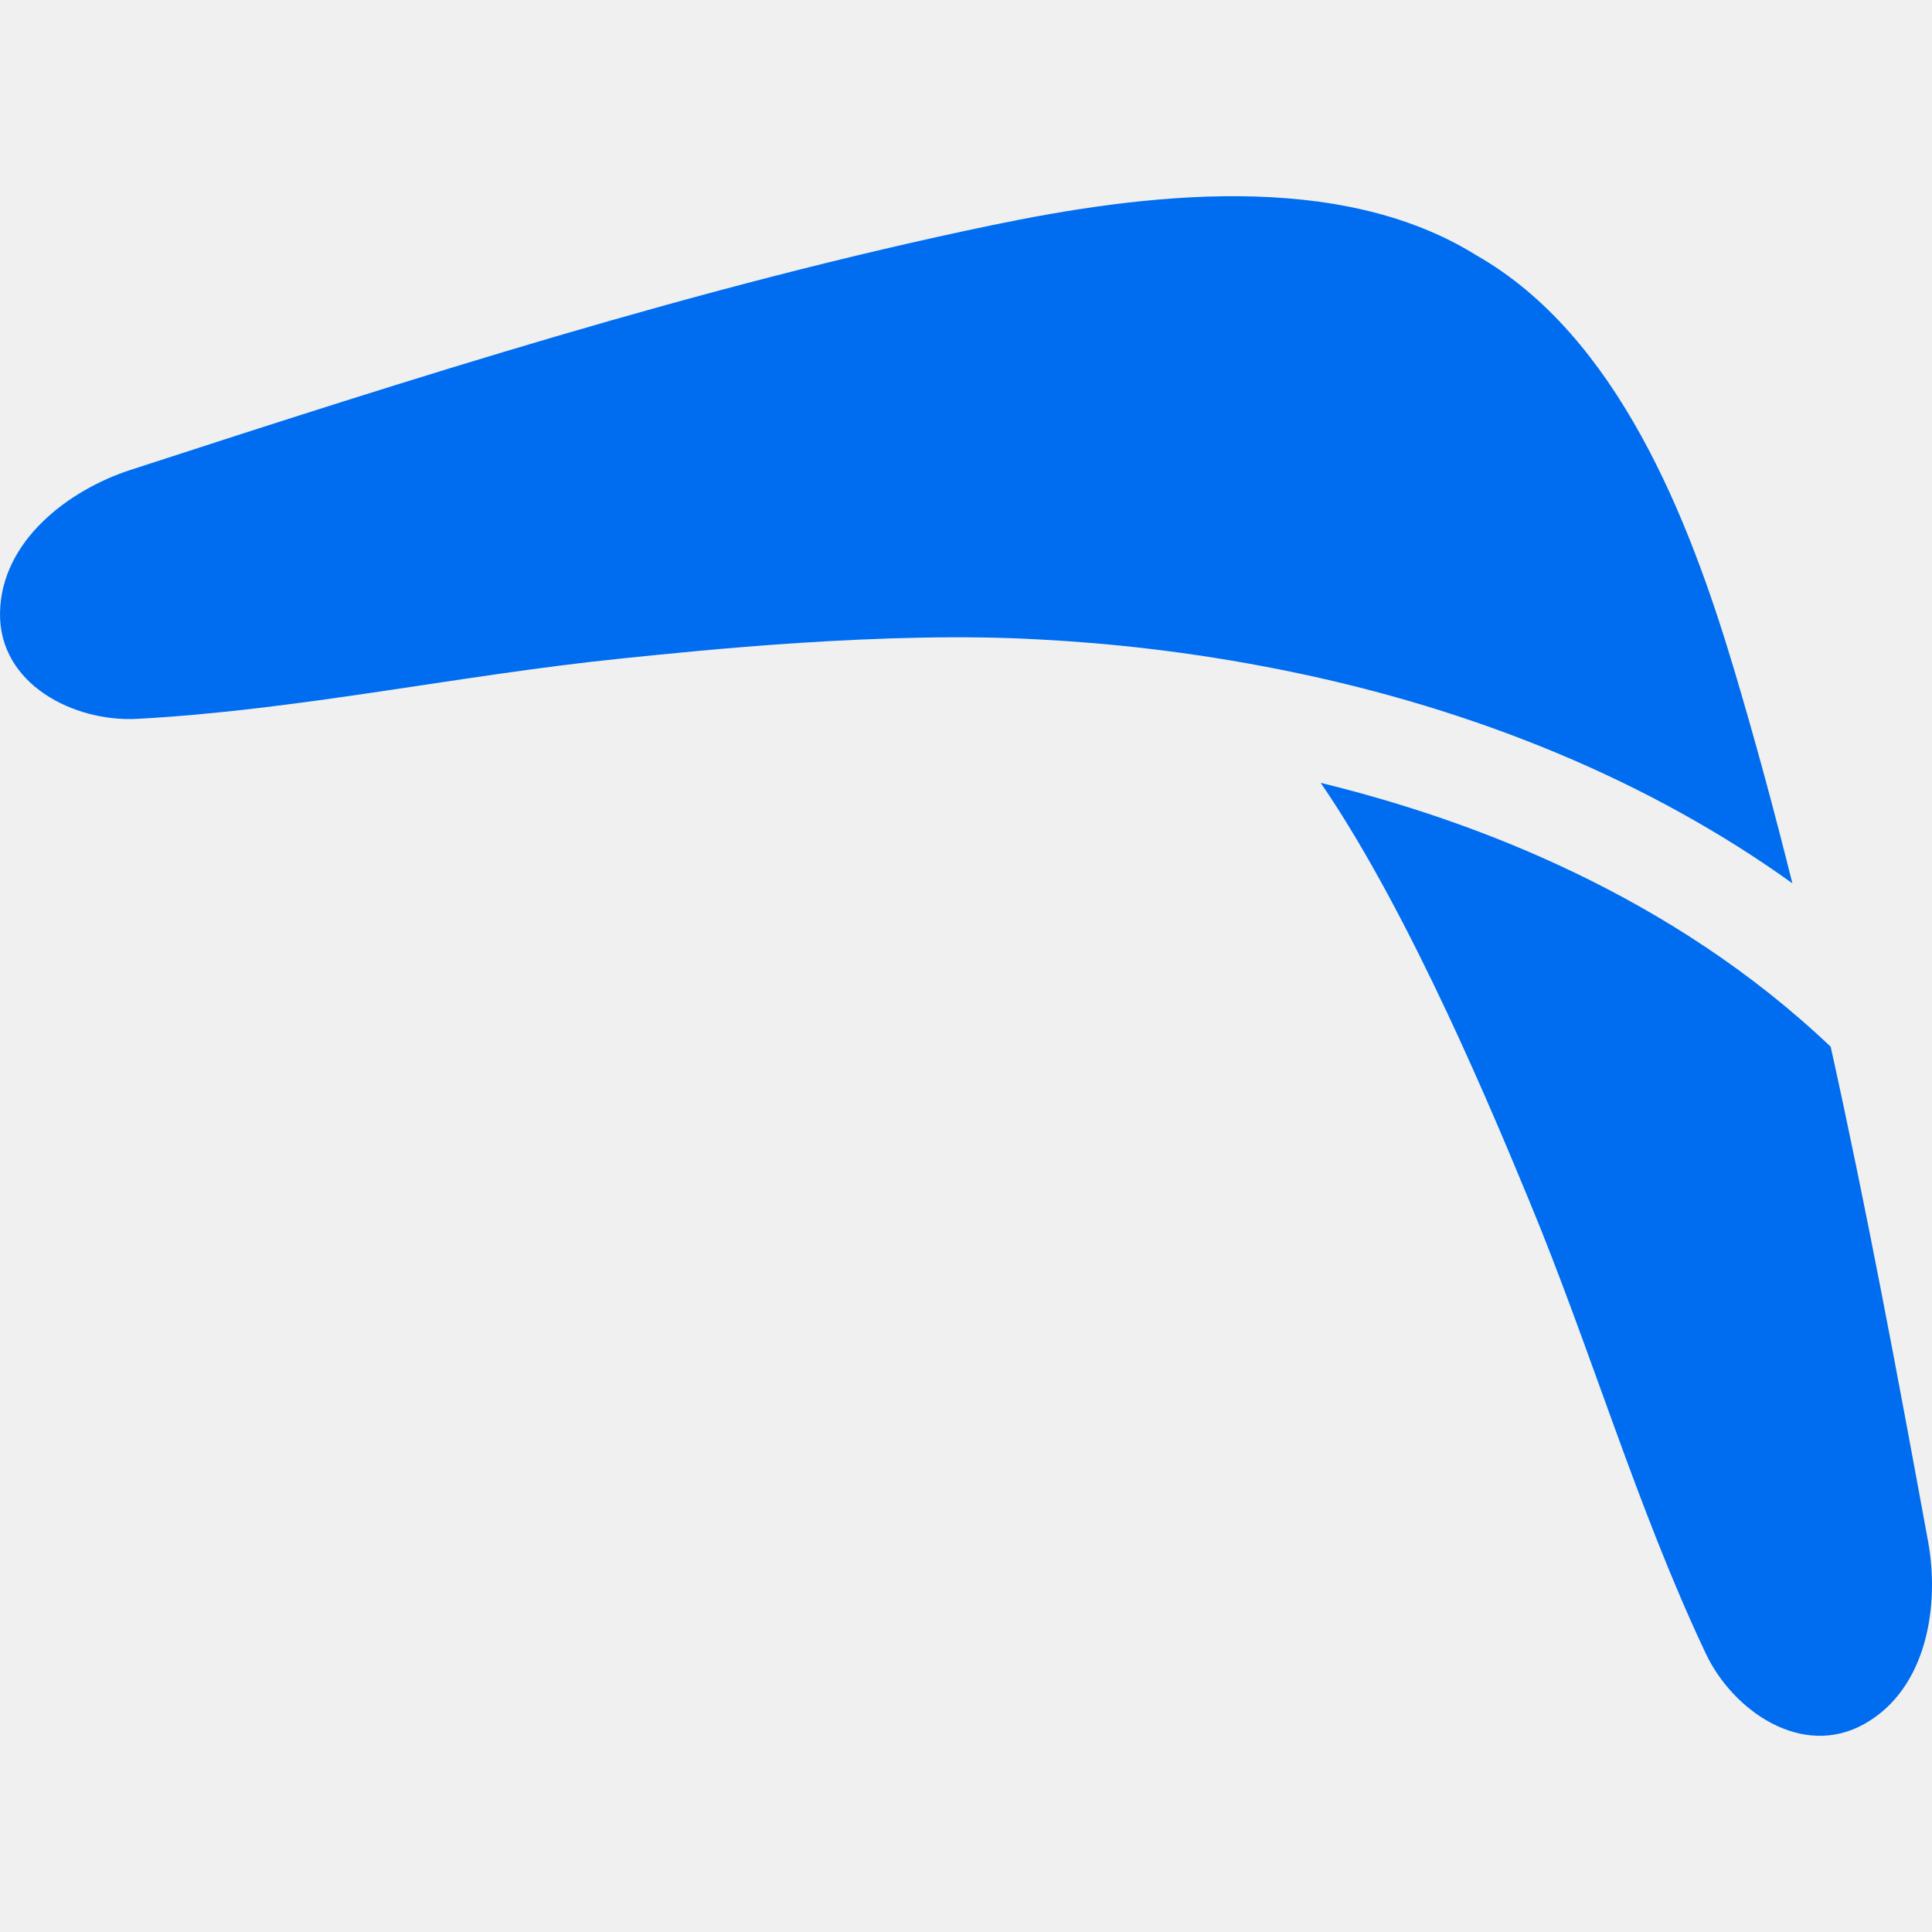
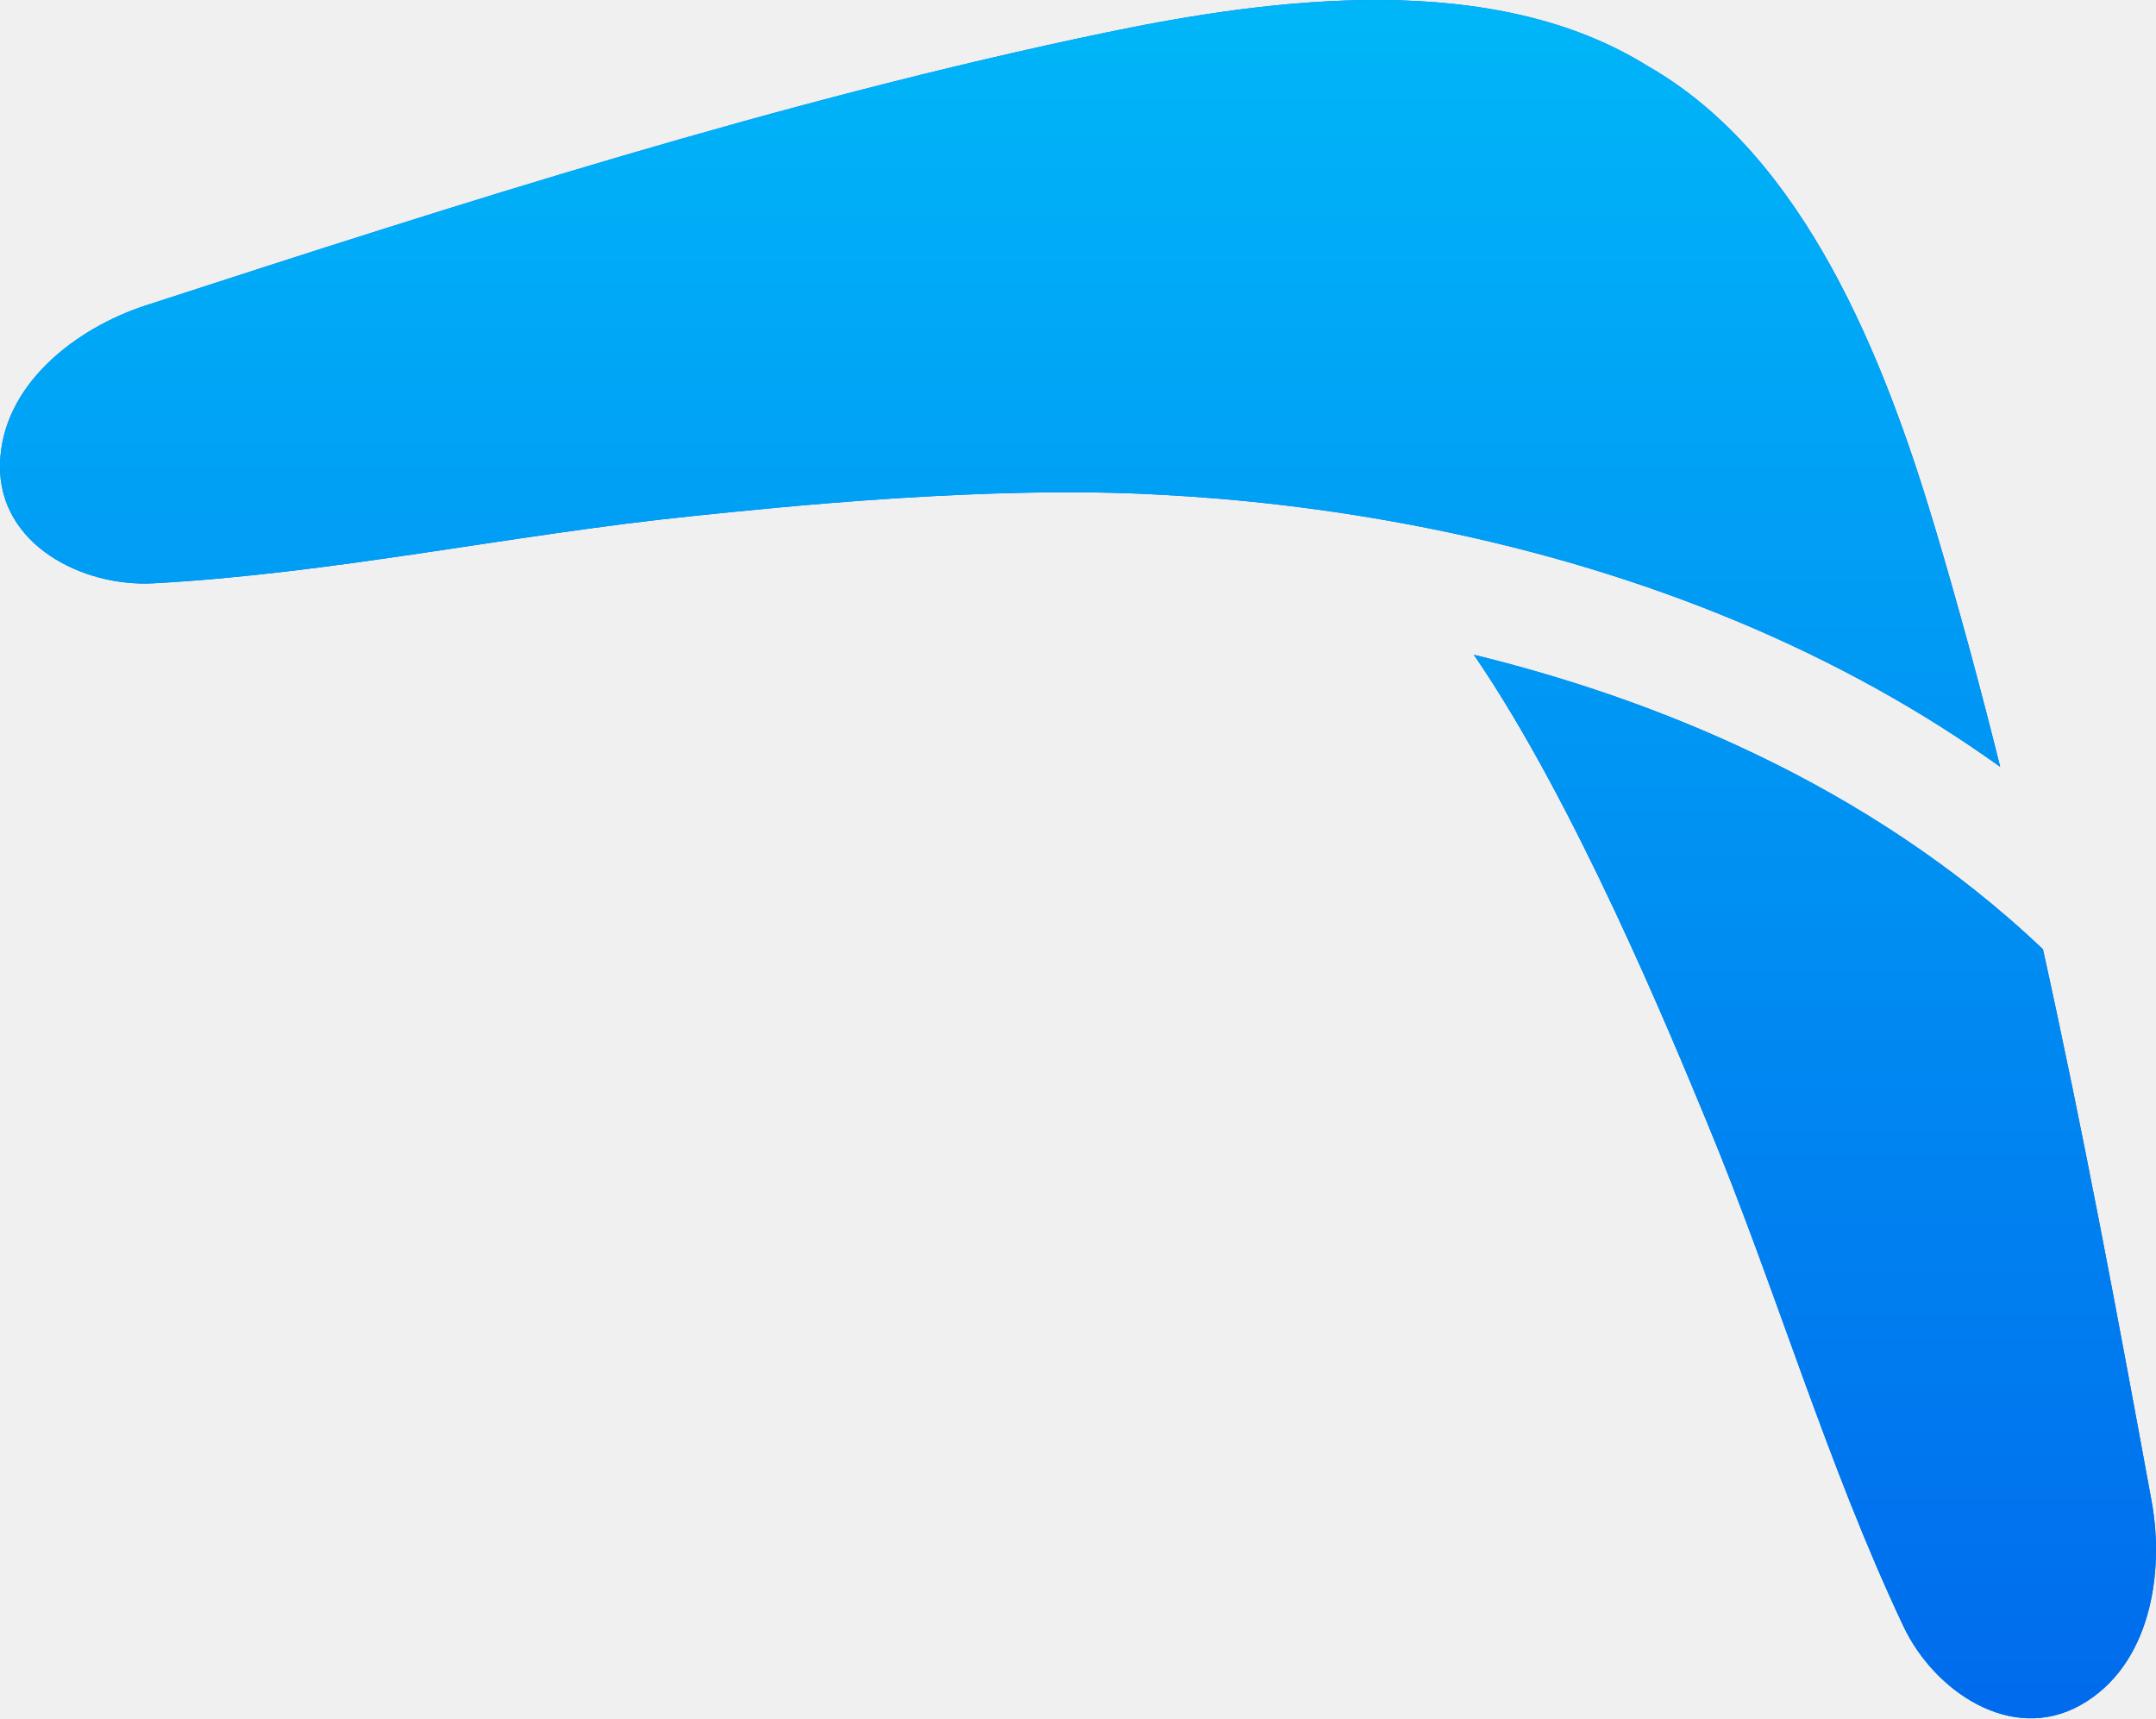
- <svg xmlns="http://www.w3.org/2000/svg" version="1.1" id="Capa_1" x="0px" y="0px" viewBox="0 0 399.463 399.463" style="enable-background:new 0 0 399.463 399.463;" xml:space="preserve" width="512px" height="512px">
-   <g>
-     <g id="Layer_1_66_">
-       <g>
-         <path d="M358.468,138.171c-9.26-30.963-24.047-68.785-53.213-85.385c-28.479-17.752-68.779-12.762-100.418-6.172     C144.761,59.126,85.286,78.198,26.966,97.165c-12.834,4.174-26.715,14.682-26.963,29.523     c-0.246,14.807,15.314,22.66,28.434,21.943c33.426-1.822,66.469-9.023,99.77-12.445c15.549-1.598,55.201-5.826,87.143-3.941     c12.908,0.672,30.289,2.354,49.965,6.318c40.414,8.139,76.176,23.18,105.279,44.07     C366.871,167.689,362.857,152.849,358.468,138.171z" fill="#006DF0" />
-         <path d="M398.646,318.668c-6.23-33.961-12.607-68.256-20.129-102.24c-32.695-31.092-73.34-46.721-105.447-54.563     c18.828,27.434,36.492,70.455,43.082,86.328c12.836,30.916,22.227,63.406,36.527,93.672c5.613,11.879,19.926,21.828,32.83,14.564     C398.447,349.15,401.084,331.941,398.646,318.668z" fill="#006DF0" />
+ <svg xmlns="http://www.w3.org/2000/svg" xmlns:xlink="http://www.w3.org/1999/xlink" width="512px" height="408px" viewBox="0 0 512 408" version="1.1">
+   <defs>
+     <path d="M459.456,126.097 C447.587,86.411 428.634,37.933 391.252,16.657 C354.75,-6.096 303.096,0.3 262.544,8.746 C185.543,24.783 109.313,49.228 34.563,73.538 C18.113,78.888 0.322,92.357 0.004,111.379 C-0.311,130.357 19.632,140.422 36.448,139.503 C79.291,137.168 121.643,127.938 164.326,123.552 C184.255,121.504 235.078,116.085 276.019,118.501 C292.563,119.362 314.841,121.518 340.06,126.599 C391.859,137.031 437.696,156.309 474.998,183.084 C470.226,163.93 465.081,144.91 459.456,126.097 Z" id="path-1" />
+     <linearGradient x1="50%" y1="0%" x2="50%" y2="100%" id="linearGradient-3">
+       <stop stop-color="#00C6FB" offset="0%" />
+       <stop stop-color="#005BEA" offset="100%" />
+     </linearGradient>
+     <path d="M161.953,201.443 C153.968,157.915 145.794,113.958 136.153,70.4 C94.247,30.549 42.152,10.517 0.999,0.466 C25.132,35.628 47.772,90.769 56.219,111.114 C72.671,150.74 84.707,192.383 103.036,231.175 C110.23,246.401 128.576,259.153 145.115,249.842 C161.698,240.513 165.078,218.456 161.953,201.443 Z" id="path-4" />
+   </defs>
+   <g id="Page-1" stroke="none" stroke-width="1" fill="none" fill-rule="evenodd">
+     <g id="Group" transform="translate(0, -1)">
+       <g id="atomate_logo" transform="translate(0, 0.268828)" />
+       <g id="Rectangle">
+         <mask id="mask-2" fill="white">
+           <use xlink:href="#path-1" />
+         </mask>
+         <use id="Mask" fill="#006DF0" xlink:href="#path-1" />
+         <rect stroke="#979797" fill="url(#linearGradient-3)" fill-rule="nonzero" mask="url(#mask-2)" x="-48.5" y="-86.5" width="610" height="582" />
+       </g>
+       <g id="Rectangle" transform="translate(349, 156)">
+         <mask id="mask-5" fill="white">
+           <use xlink:href="#path-4" />
+         </mask>
+         <use id="Mask" fill="#006DF0" xlink:href="#path-4" />
+         <rect stroke="#979797" fill="url(#linearGradient-3)" fill-rule="nonzero" mask="url(#mask-5)" x="-397.5" y="-242.5" width="610" height="582" />
      </g>
    </g>
  </g>
-   <g>
- </g>
-   <g>
- </g>
-   <g>
- </g>
-   <g>
- </g>
-   <g>
- </g>
-   <g>
- </g>
-   <g>
- </g>
-   <g>
- </g>
-   <g>
- </g>
-   <g>
- </g>
-   <g>
- </g>
-   <g>
- </g>
-   <g>
- </g>
-   <g>
- </g>
-   <g>
- </g>
</svg>
